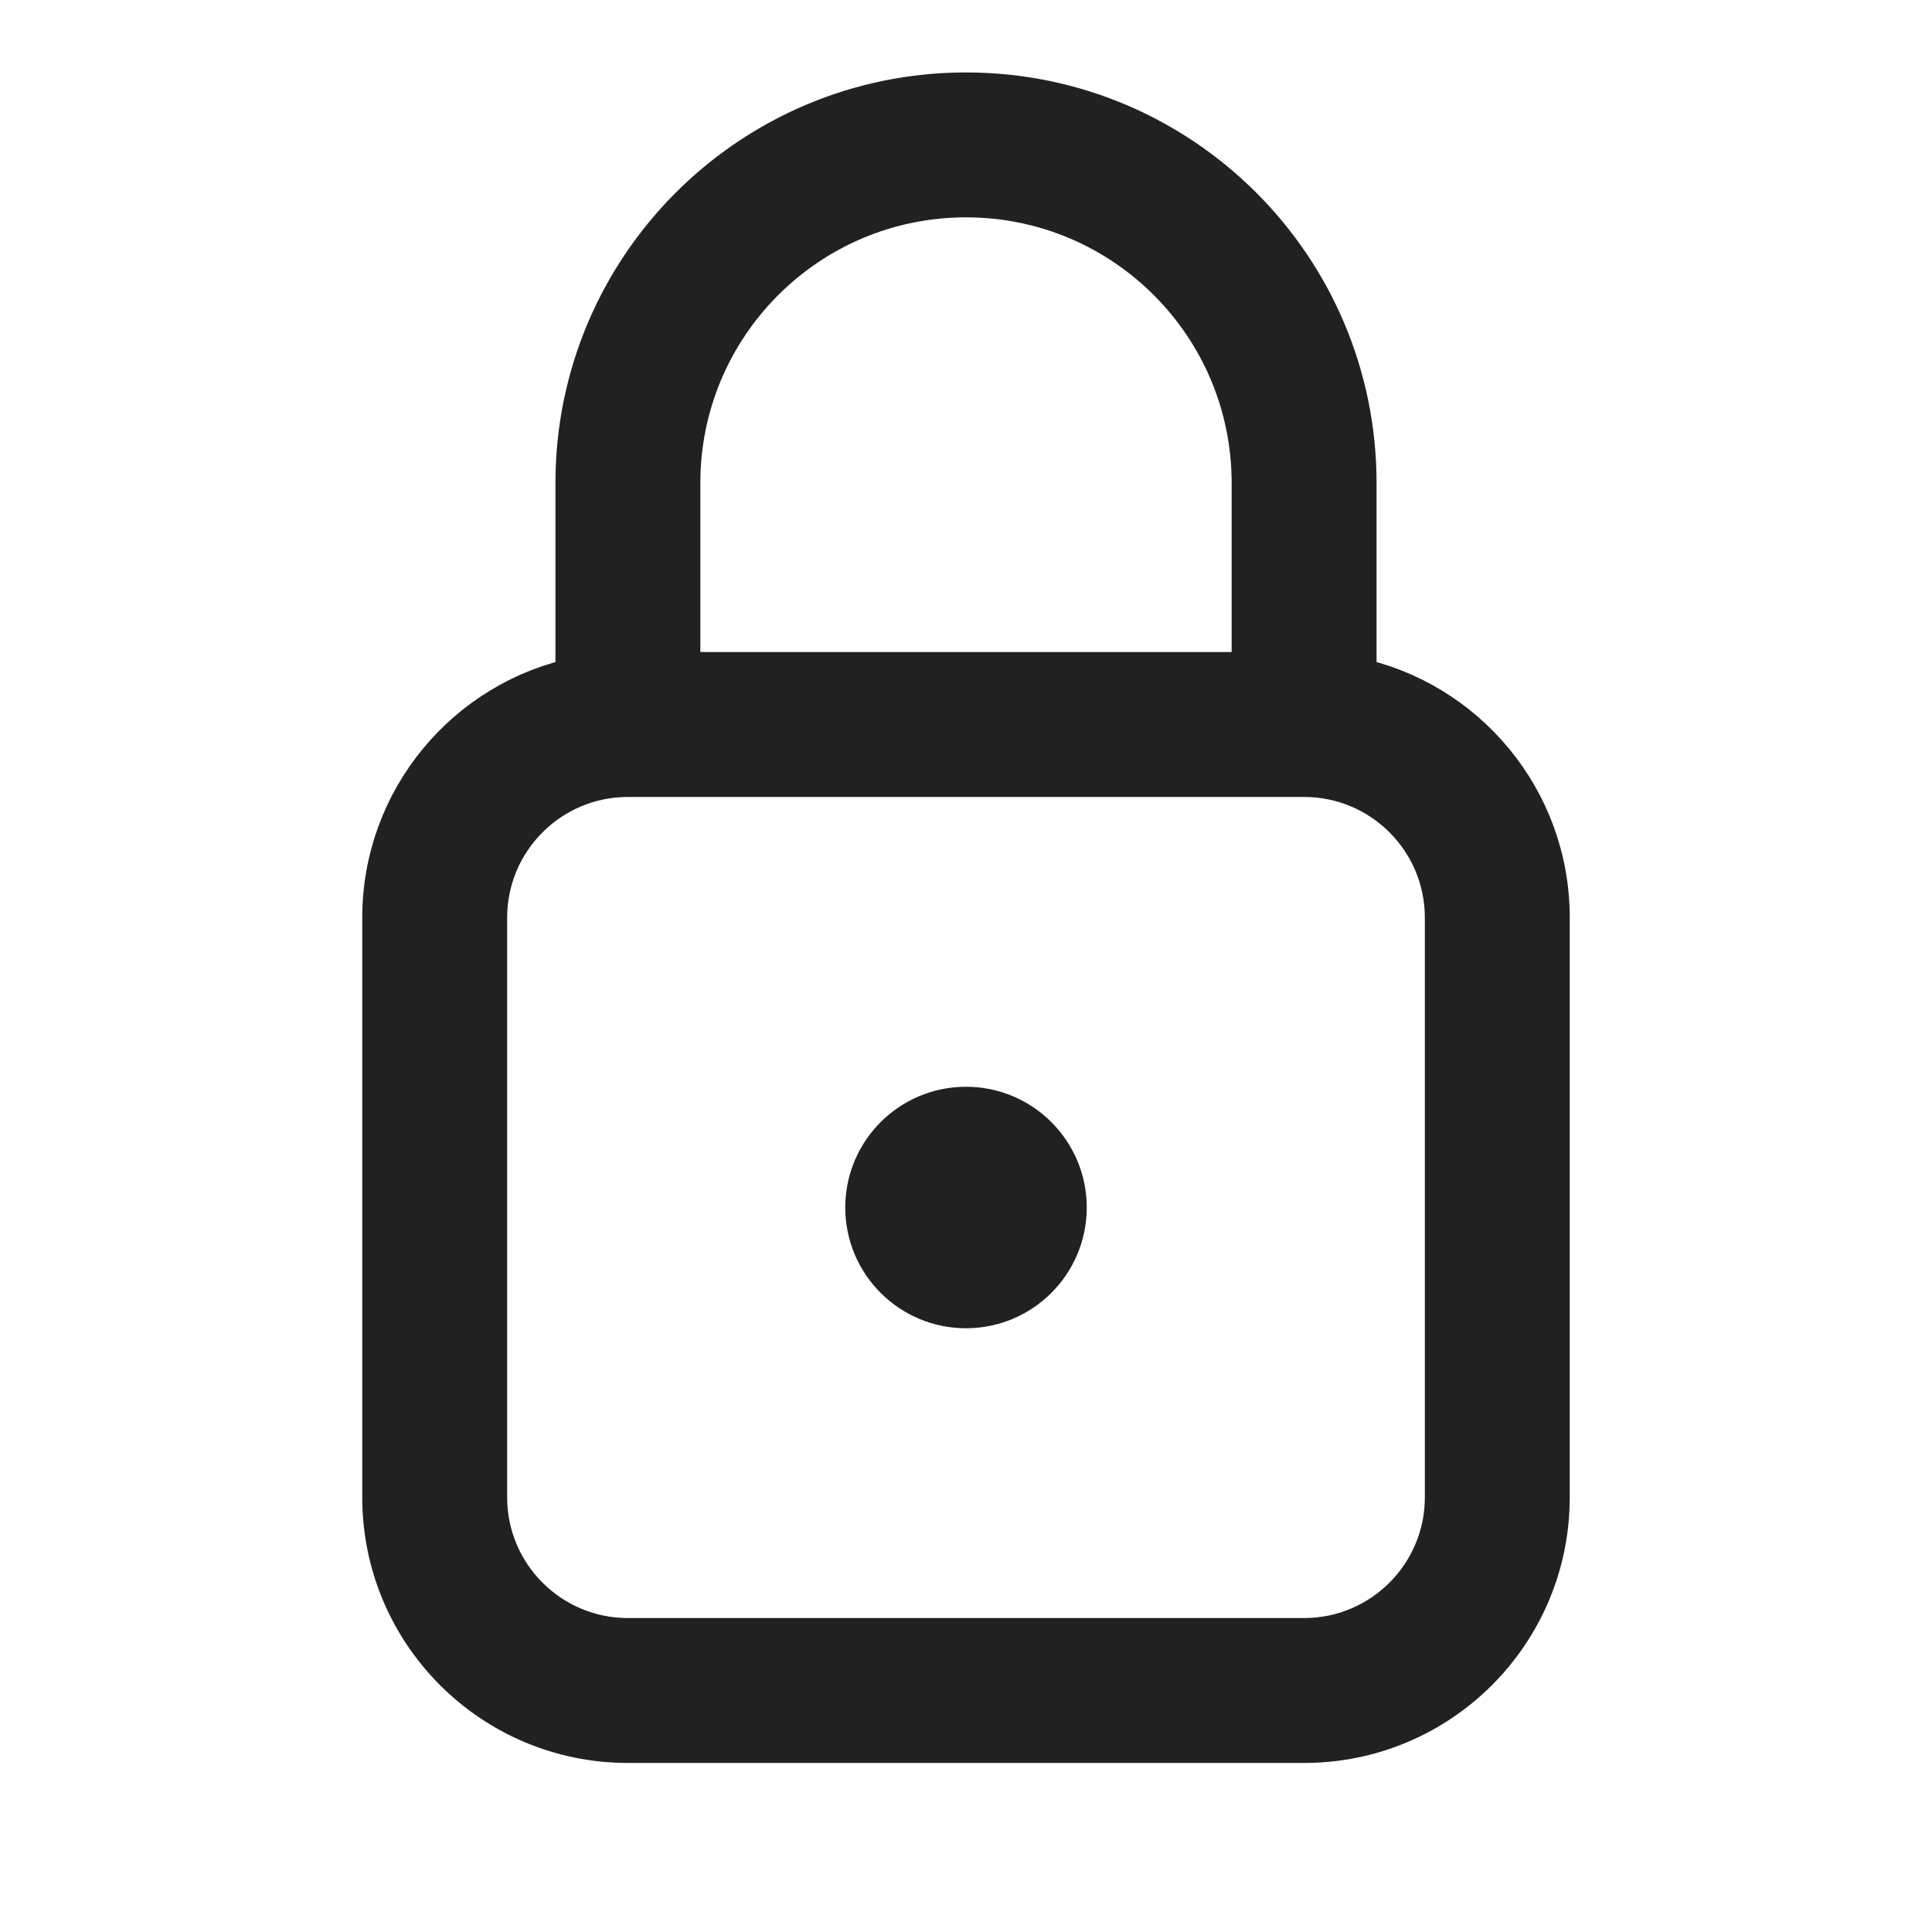
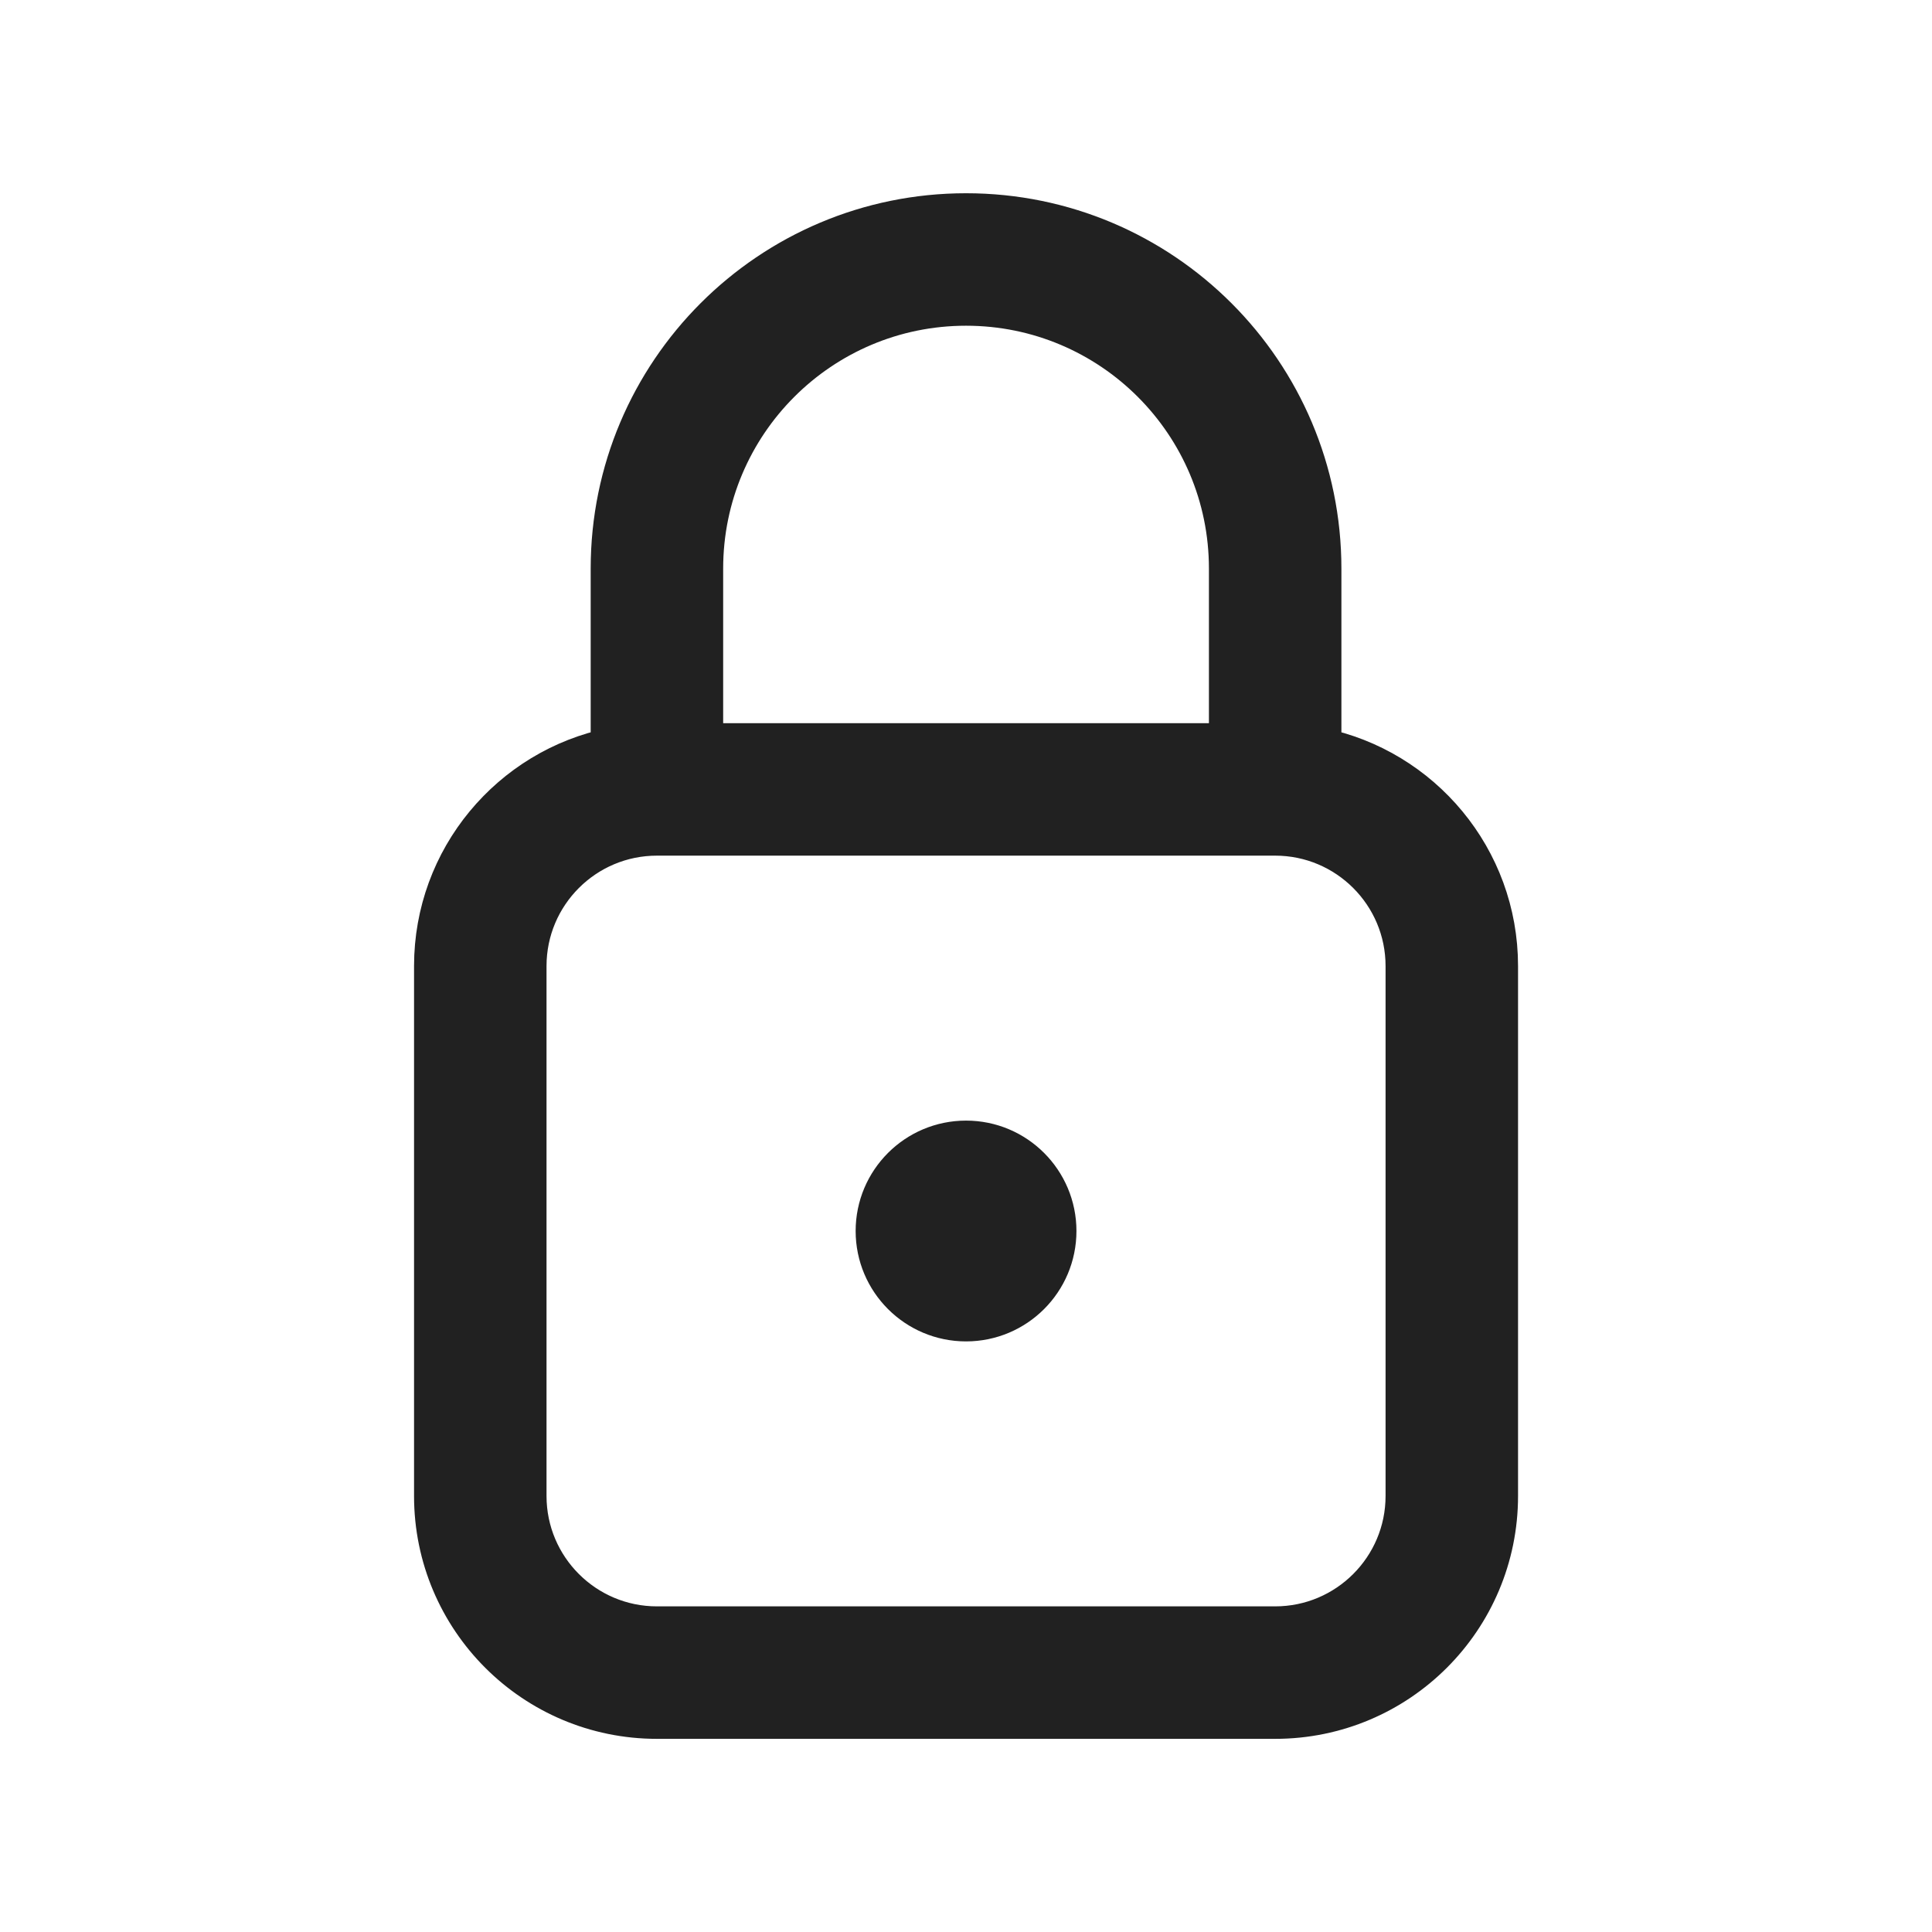
- <svg xmlns="http://www.w3.org/2000/svg" width="20" height="20" viewBox="0 0 20 20" fill="none" stroke="#212121" stroke-width="0.5" stroke-linejoin="round" stroke-linecap="round">
+ <svg xmlns="http://www.w3.org/2000/svg" width="20" height="20" viewBox="-0.938 -1.438 21.875 21.875" fill="none" stroke="#212121" stroke-width="0.5" stroke-linejoin="round" stroke-linecap="round">
  <path d="M10 1C12.209 1 14 2.791 14 5V7.05C15.141 7.281 16 8.291 16 9.5V15.5C16 16.881 14.881 18 13.5 18H6.5C5.119 18 4 16.881 4 15.5V9.5C4 8.291 4.859 7.281 6 7.05V5C6 2.791 7.791 1 10 1ZM6.5 8C5.672 8 5 8.672 5 9.5V15.5C5 16.328 5.672 17 6.5 17H13.5C14.328 17 15 16.328 15 15.5V9.5C15 8.672 14.328 8 13.5 8H6.5ZM10 11.5C10.552 11.5 11 11.948 11 12.5C11 13.052 10.552 13.5 10 13.5C9.448 13.5 9 13.052 9 12.5C9 11.948 9.448 11.5 10 11.5ZM10 2C8.343 2 7 3.343 7 5V7H13V5C13 3.343 11.657 2 10 2Z" fill="#212121" />
</svg>
